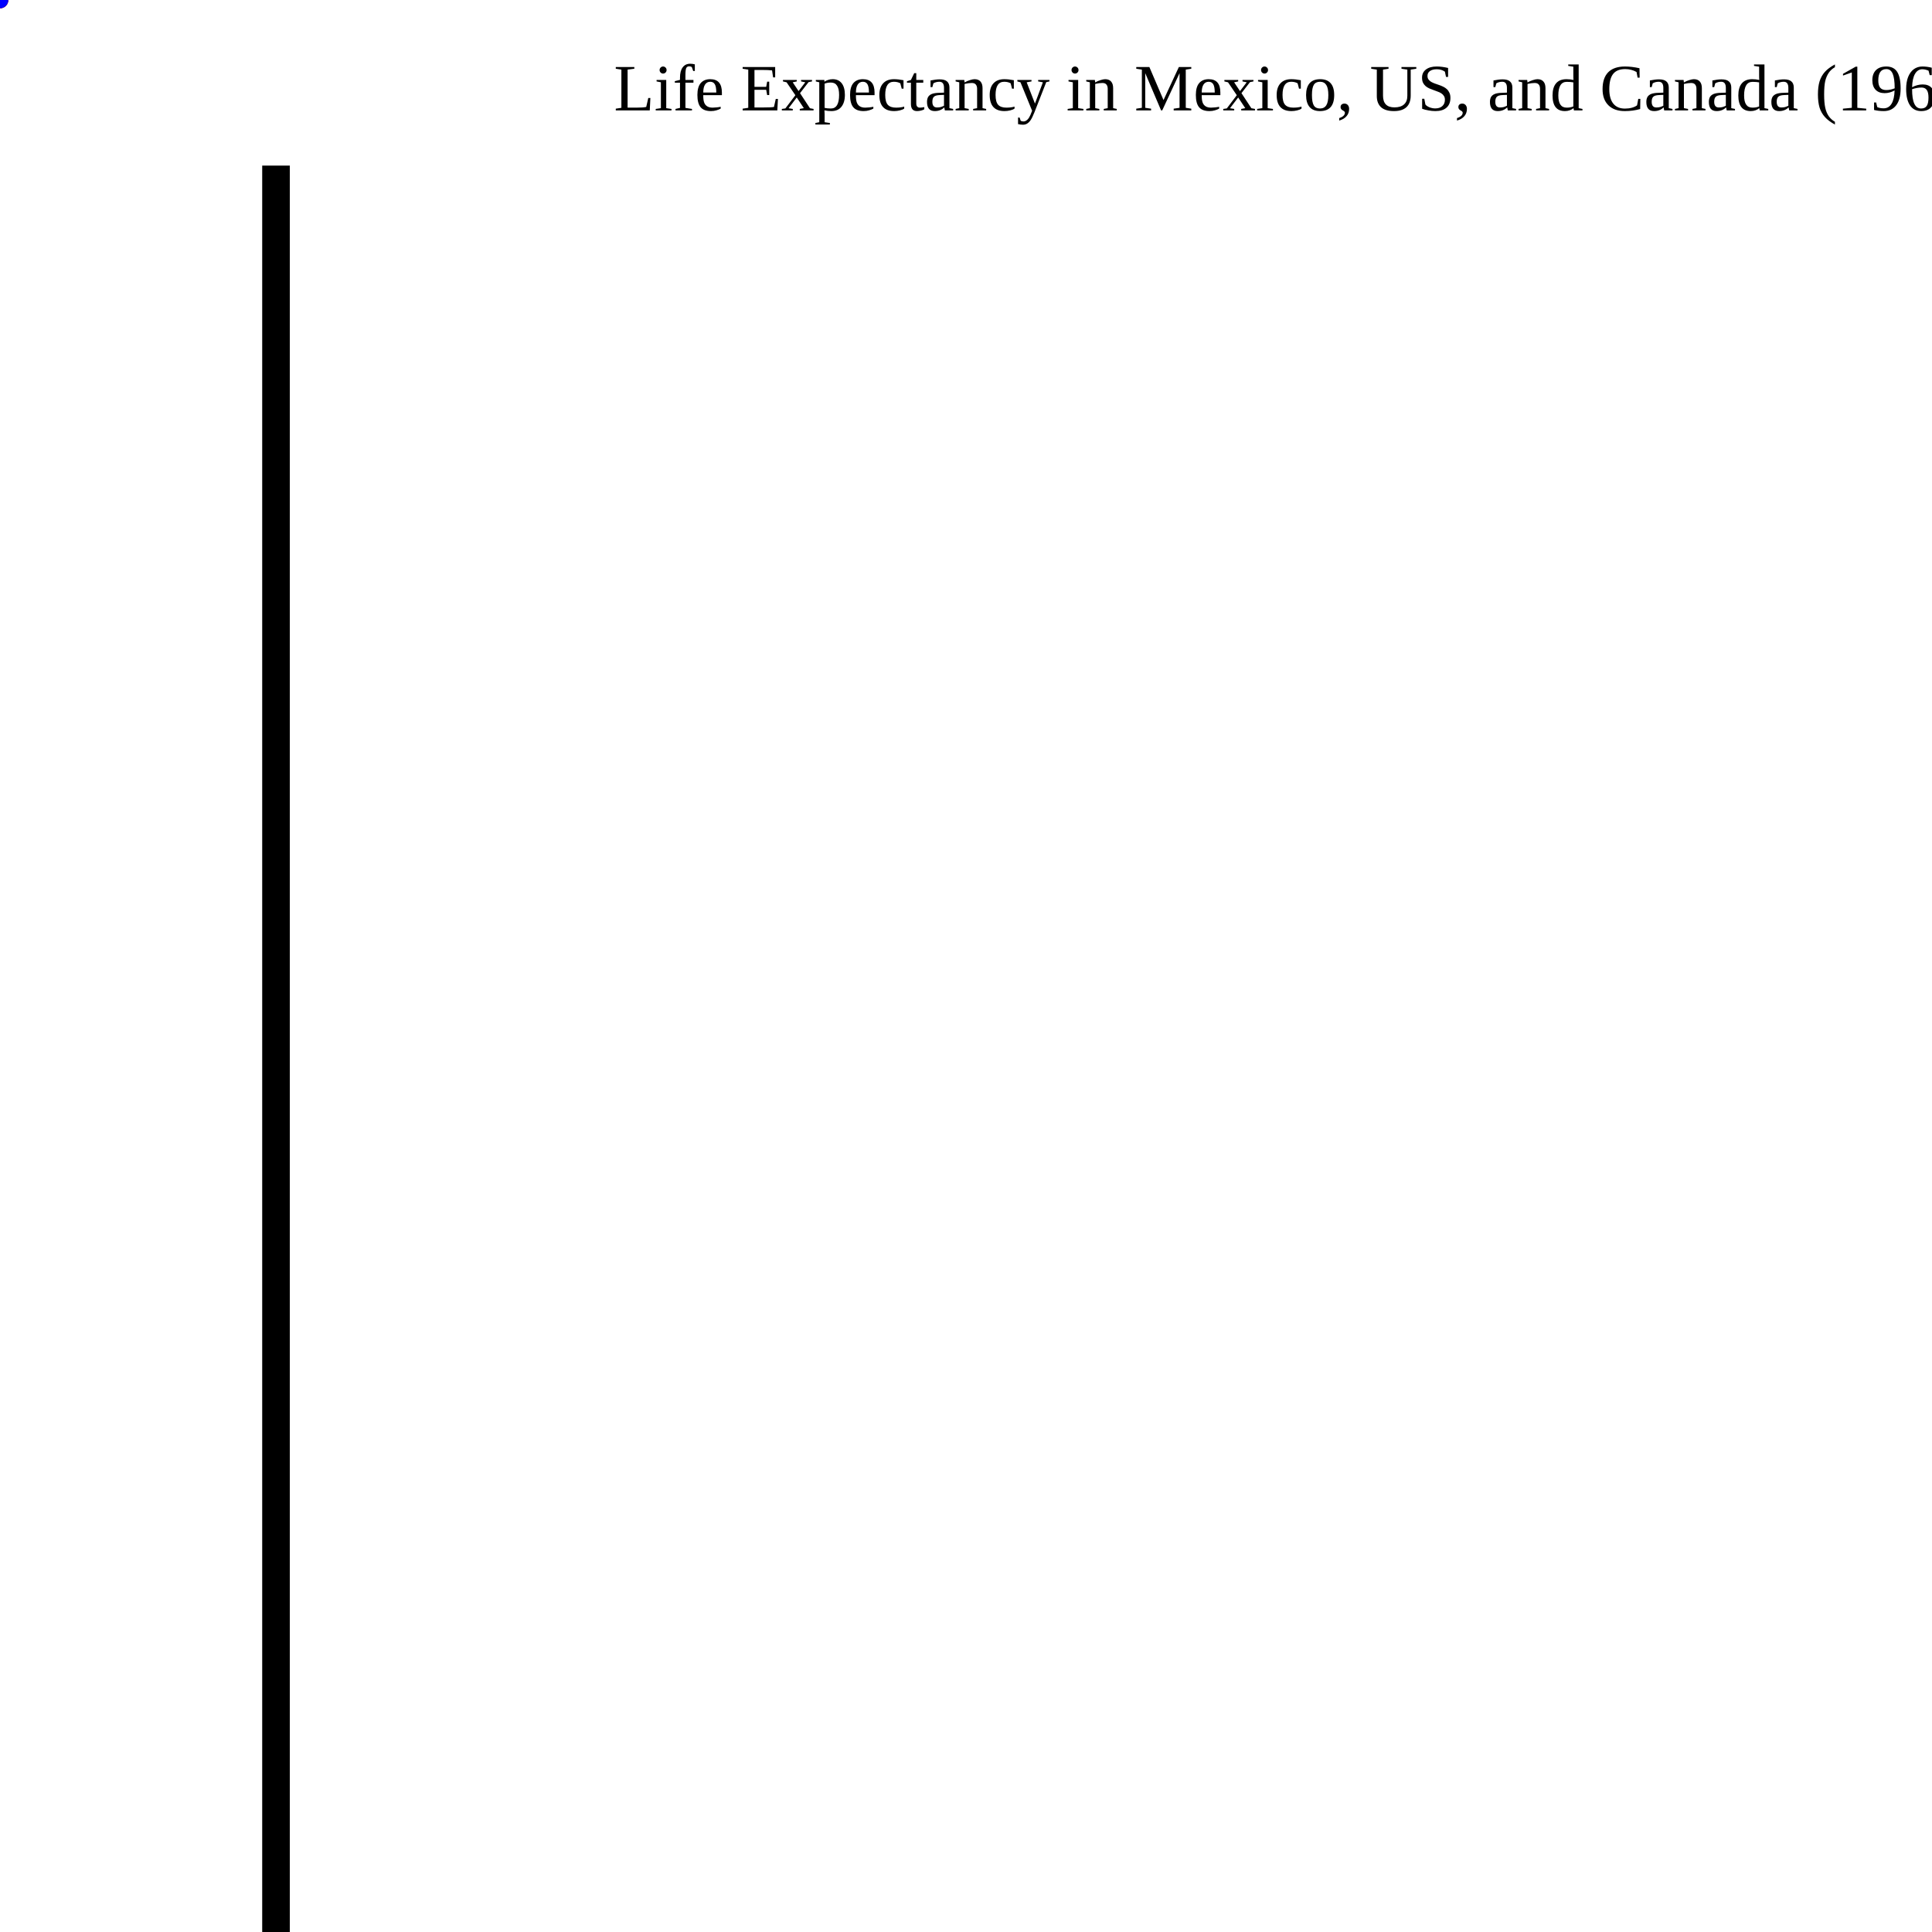
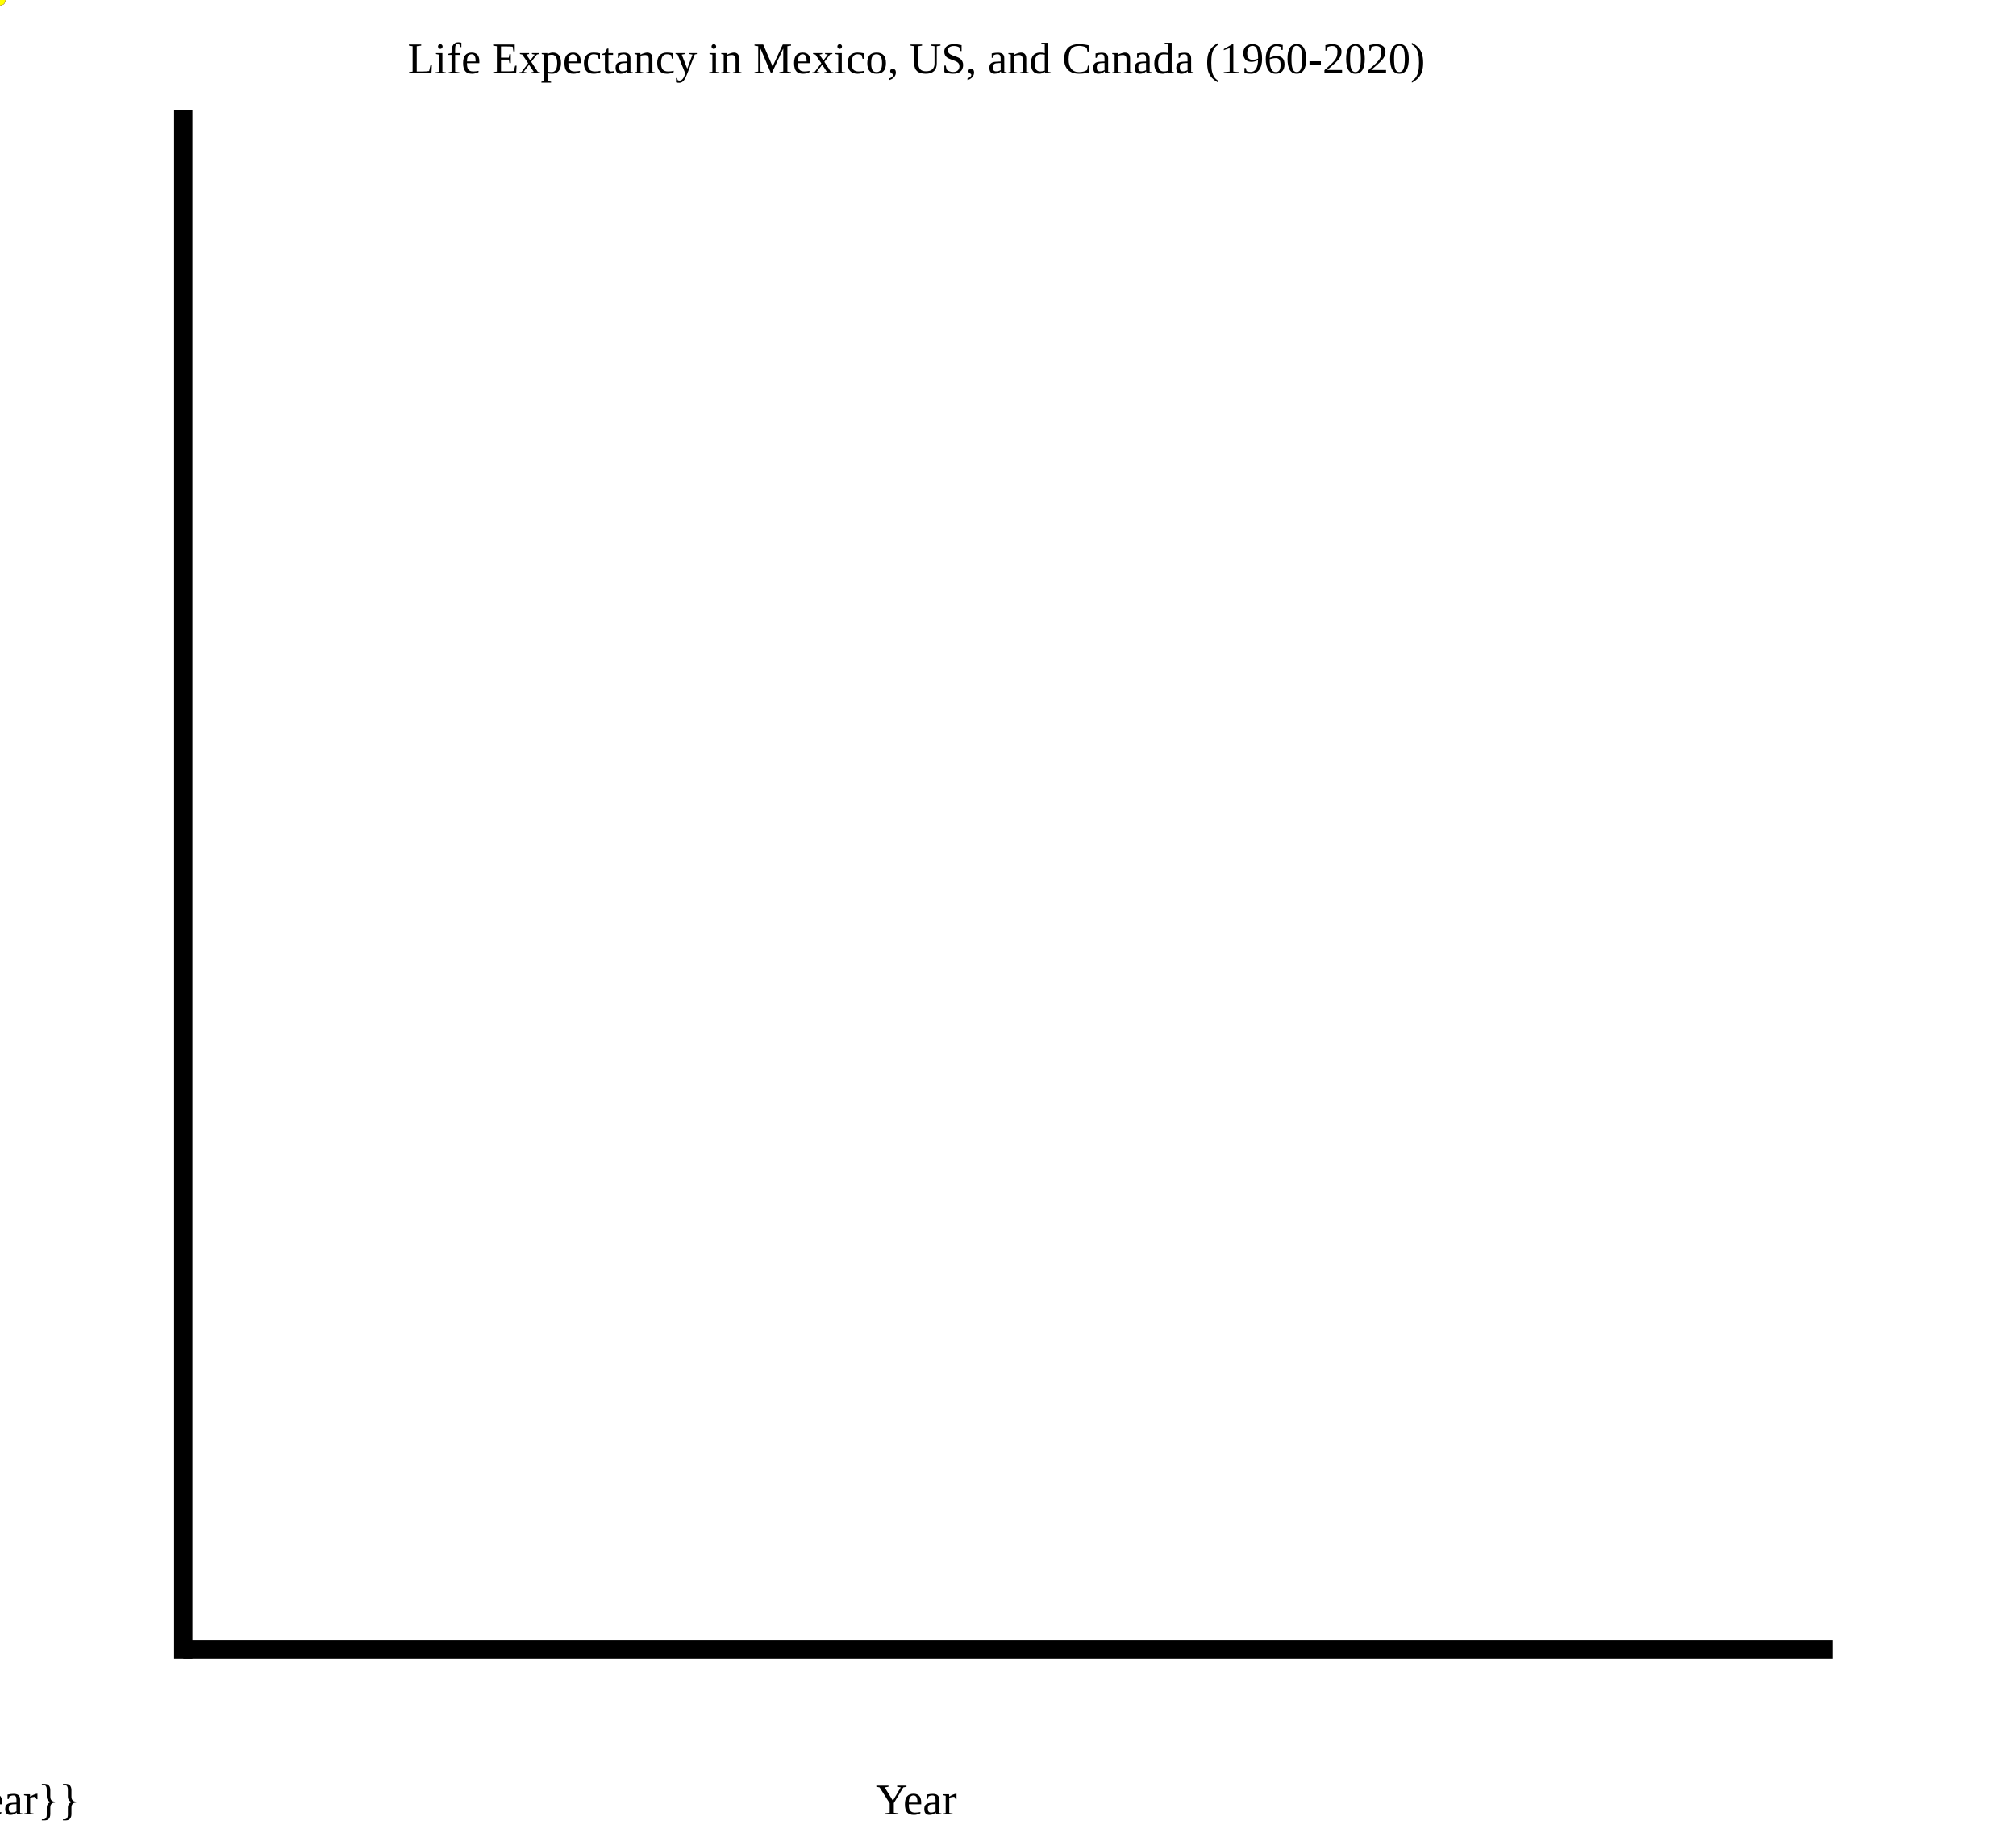
- <svg xmlns="http://www.w3.org/2000/svg" viewBox="0 0 350 350" width="500" height="500">
+ <svg xmlns="http://www.w3.org/2000/svg" viewBox="0 0 550 500" width="550" height="500">
  <text x="250" y="20" text-anchor="middle">Life Expectancy in Mexico, US, and Canada (1960-2020)</text>
  <line class="axis" x1="50" y1="30" x2="50" y2="452.5" style="stroke:black;stroke-width:5" />
-   <line class="axis" x1="50" y1="450" x2="450" y2="450" style="stroke:black;stroke-width:5" />
+   <line class="axis" x1="50" y1="450" x2="500" y2="450" style="stroke:black;stroke-width:5" />
  <text class="Year" x="250" y="495" text-anchor="middle">Year</text>
     {% for point in canada_data %}
-     <line class="line" x1="{{60+loop.index0*4}}" y1="{{180-point[0]}}" x2="{{60+(loop.index0+1)*4}}" y2="{{180-point[1]}}" stroke-linecap="round" stroke="black" stroke-width="3" />
+     <line class="line" x1="{{60+loop.index0*7}}" y1="{{300-point[0]}}" x2="{{60+(loop.index0+1)*7}}" y2="{{300-point[1]}}" stroke-linecap="round" stroke="black" stroke-width="3" />
     {% endfor %}

     {% for point in US_data %}
-     <line class="line" x1="{{60+loop.index0*4}}" y1="{{180-point[0]}}" x2="{{60+(loop.index0+1)*4}}" y2="{{180-point[1]}}" stroke-linecap="round" stroke="red" stroke-width="3" />
+     <line class="line" x1="{{60+loop.index0*7}}" y1="{{300-point[0]}}" x2="{{60+(loop.index0+1)*7}}" y2="{{300-point[1]}}" stroke-linecap="round" stroke="red" stroke-width="3" />
     {% endfor %}

     {% for point in mexico_data %}
-     <line class="line" x1="{{60+loop.index0*4}}" y1="{{180-point[0]}}" x2="{{60+(loop.index0+1)*4}}" y2="{{180-point[1]}}" stroke-linecap="round" stroke="blue" stroke-width="3" />
+     <line class="line" x1="{{60+loop.index0*7}}" y1="{{300-point[0]}}" x2="{{60+(loop.index0+1)*7}}" y2="{{300-point[1]}}" stroke-linecap="round" stroke="blue" stroke-width="3" />
     {% endfor %}

-      <text class="Year" x="250" y="495" text-anchor="middle">{{years}}</text>
+      {% for point in avg_data %}
+     <line class="line" x1="{{60+loop.index0*7}}" y1="{{300-point[0]}}" x2="{{60+(loop.index0+1)*7}}" y2="{{300-point[1]}}" stroke-linecap="round" stroke="yellow" stroke-width="3" />
+      {% endfor %}
+ 
+      {% for year in years %}
+           {set mod = year % 10}
+           {% if mod == 0 %}
+      <text class="Year" x="{{75+10*loop.index0}}" y="495" text-anchor="middle">{{year}}</text>
+           {%endif%}
+      {%endfor%}
+ 
</svg>
